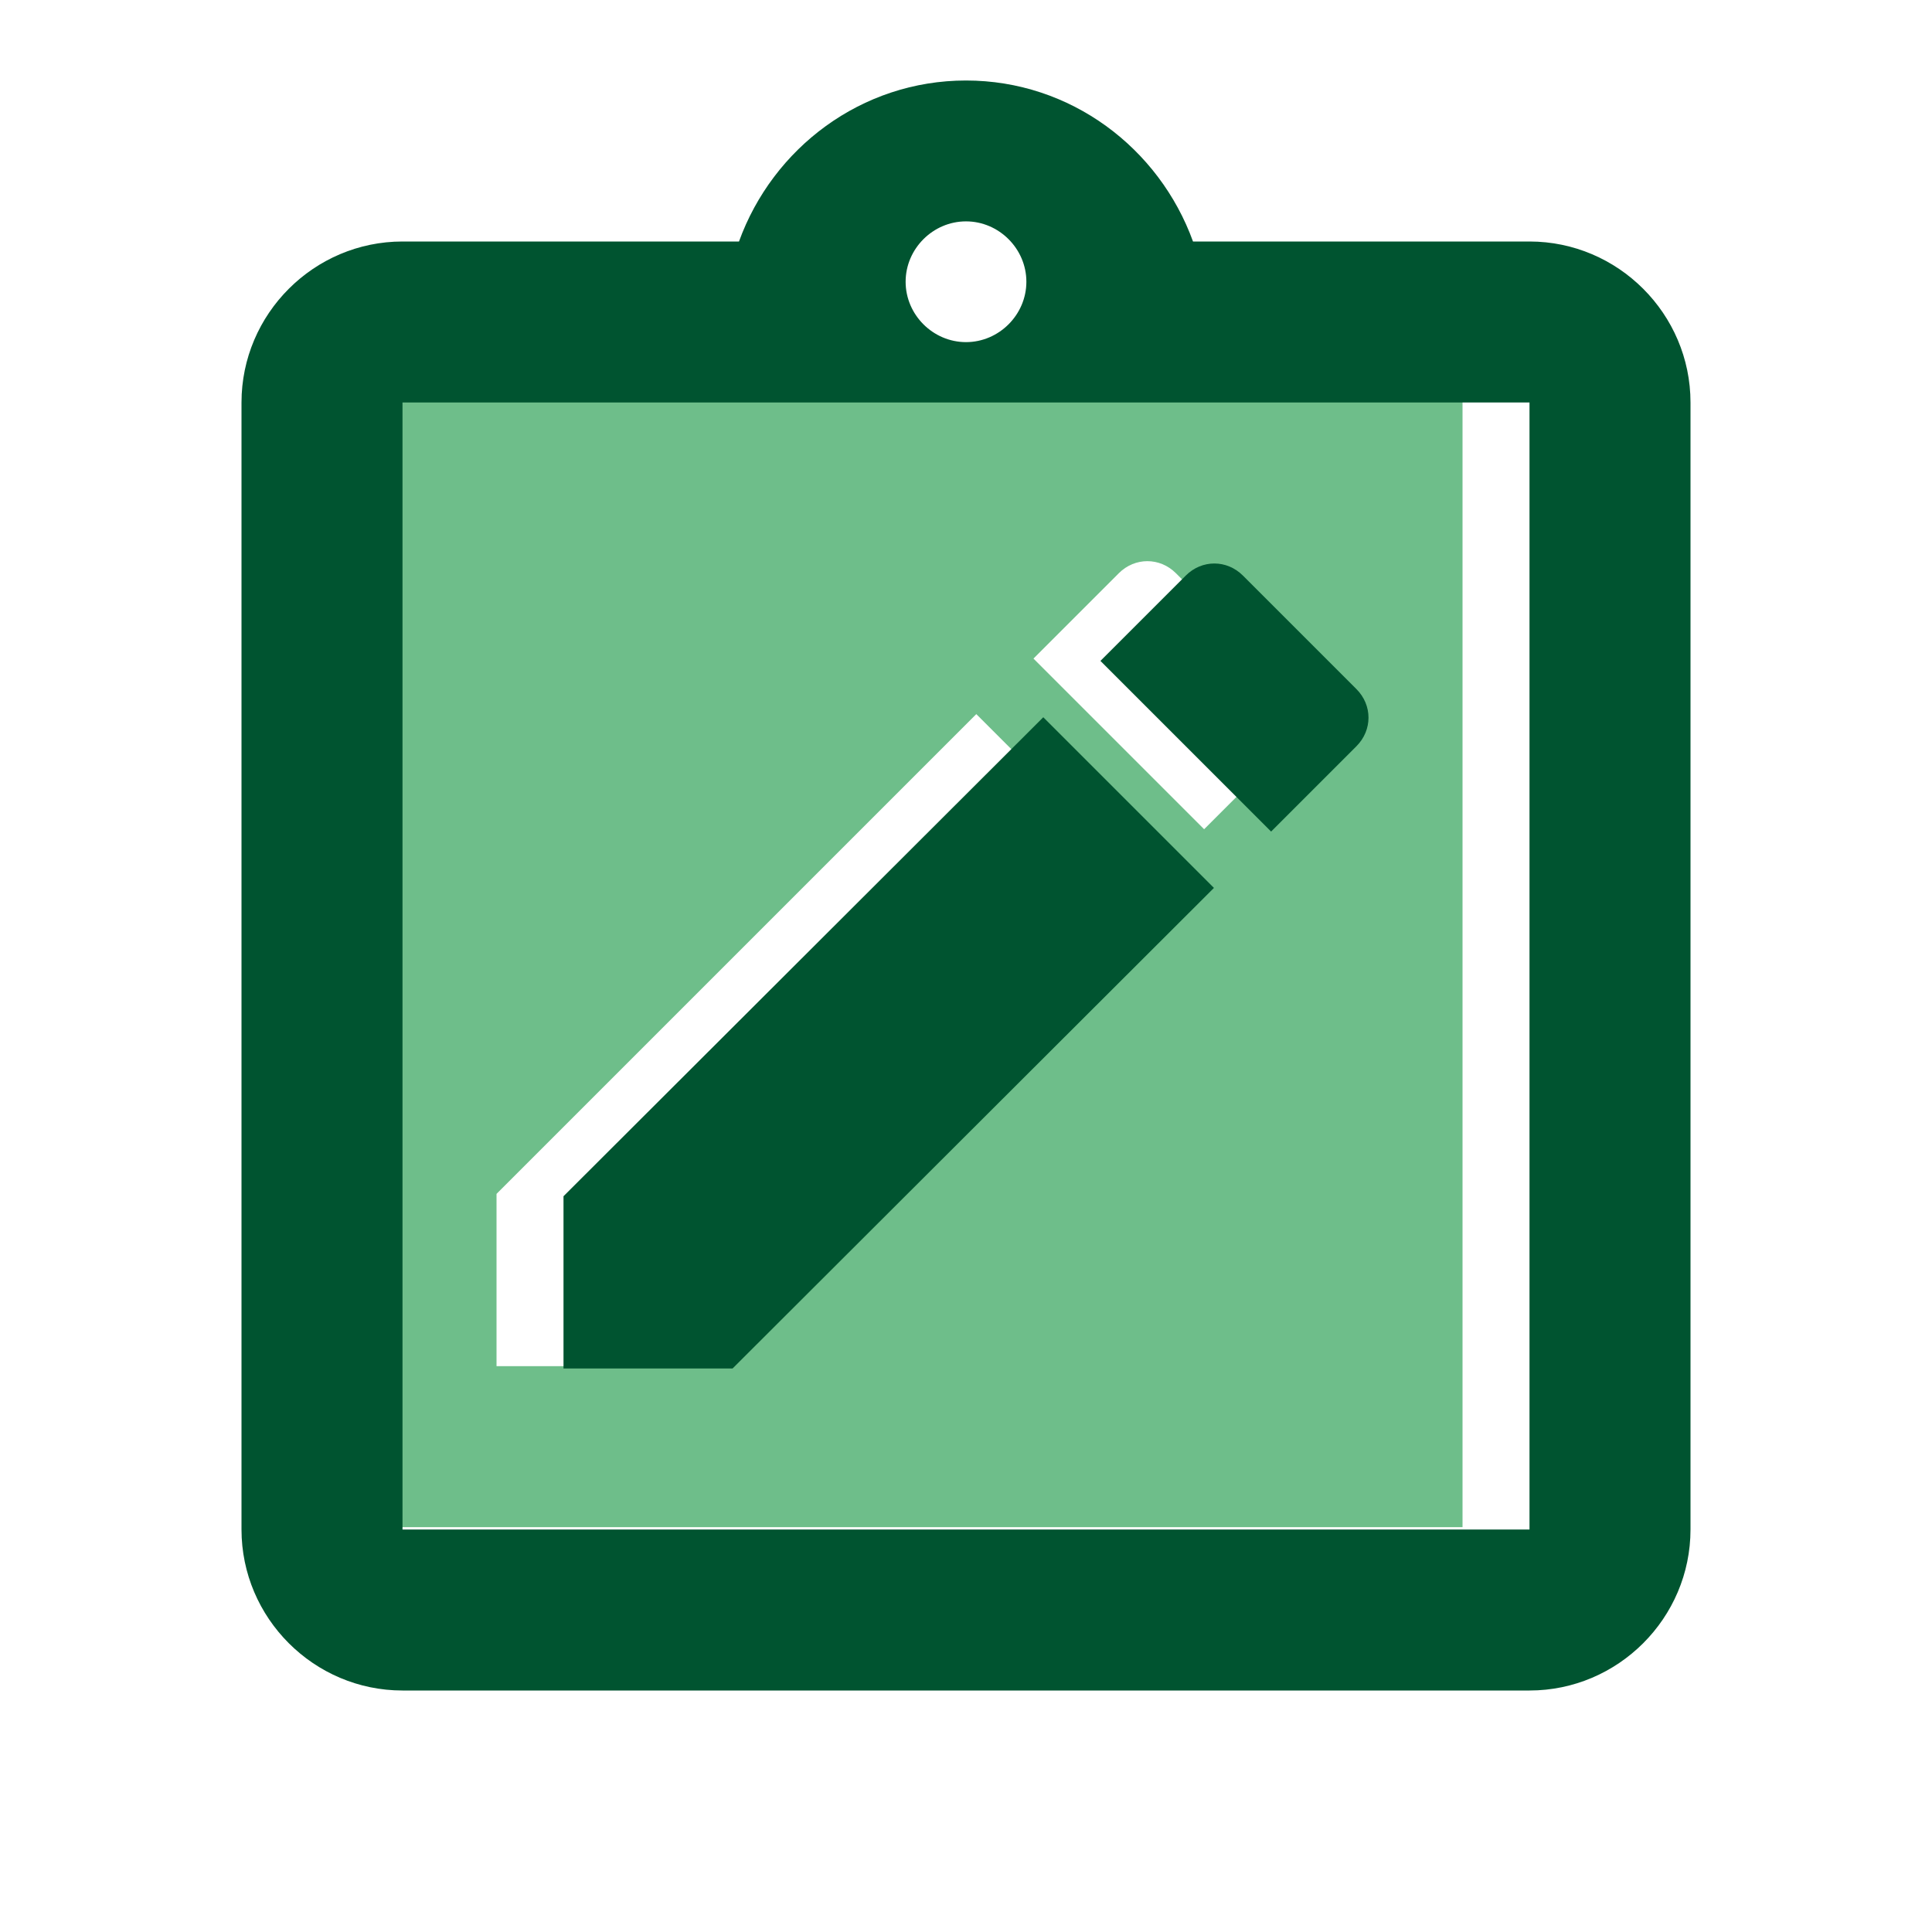
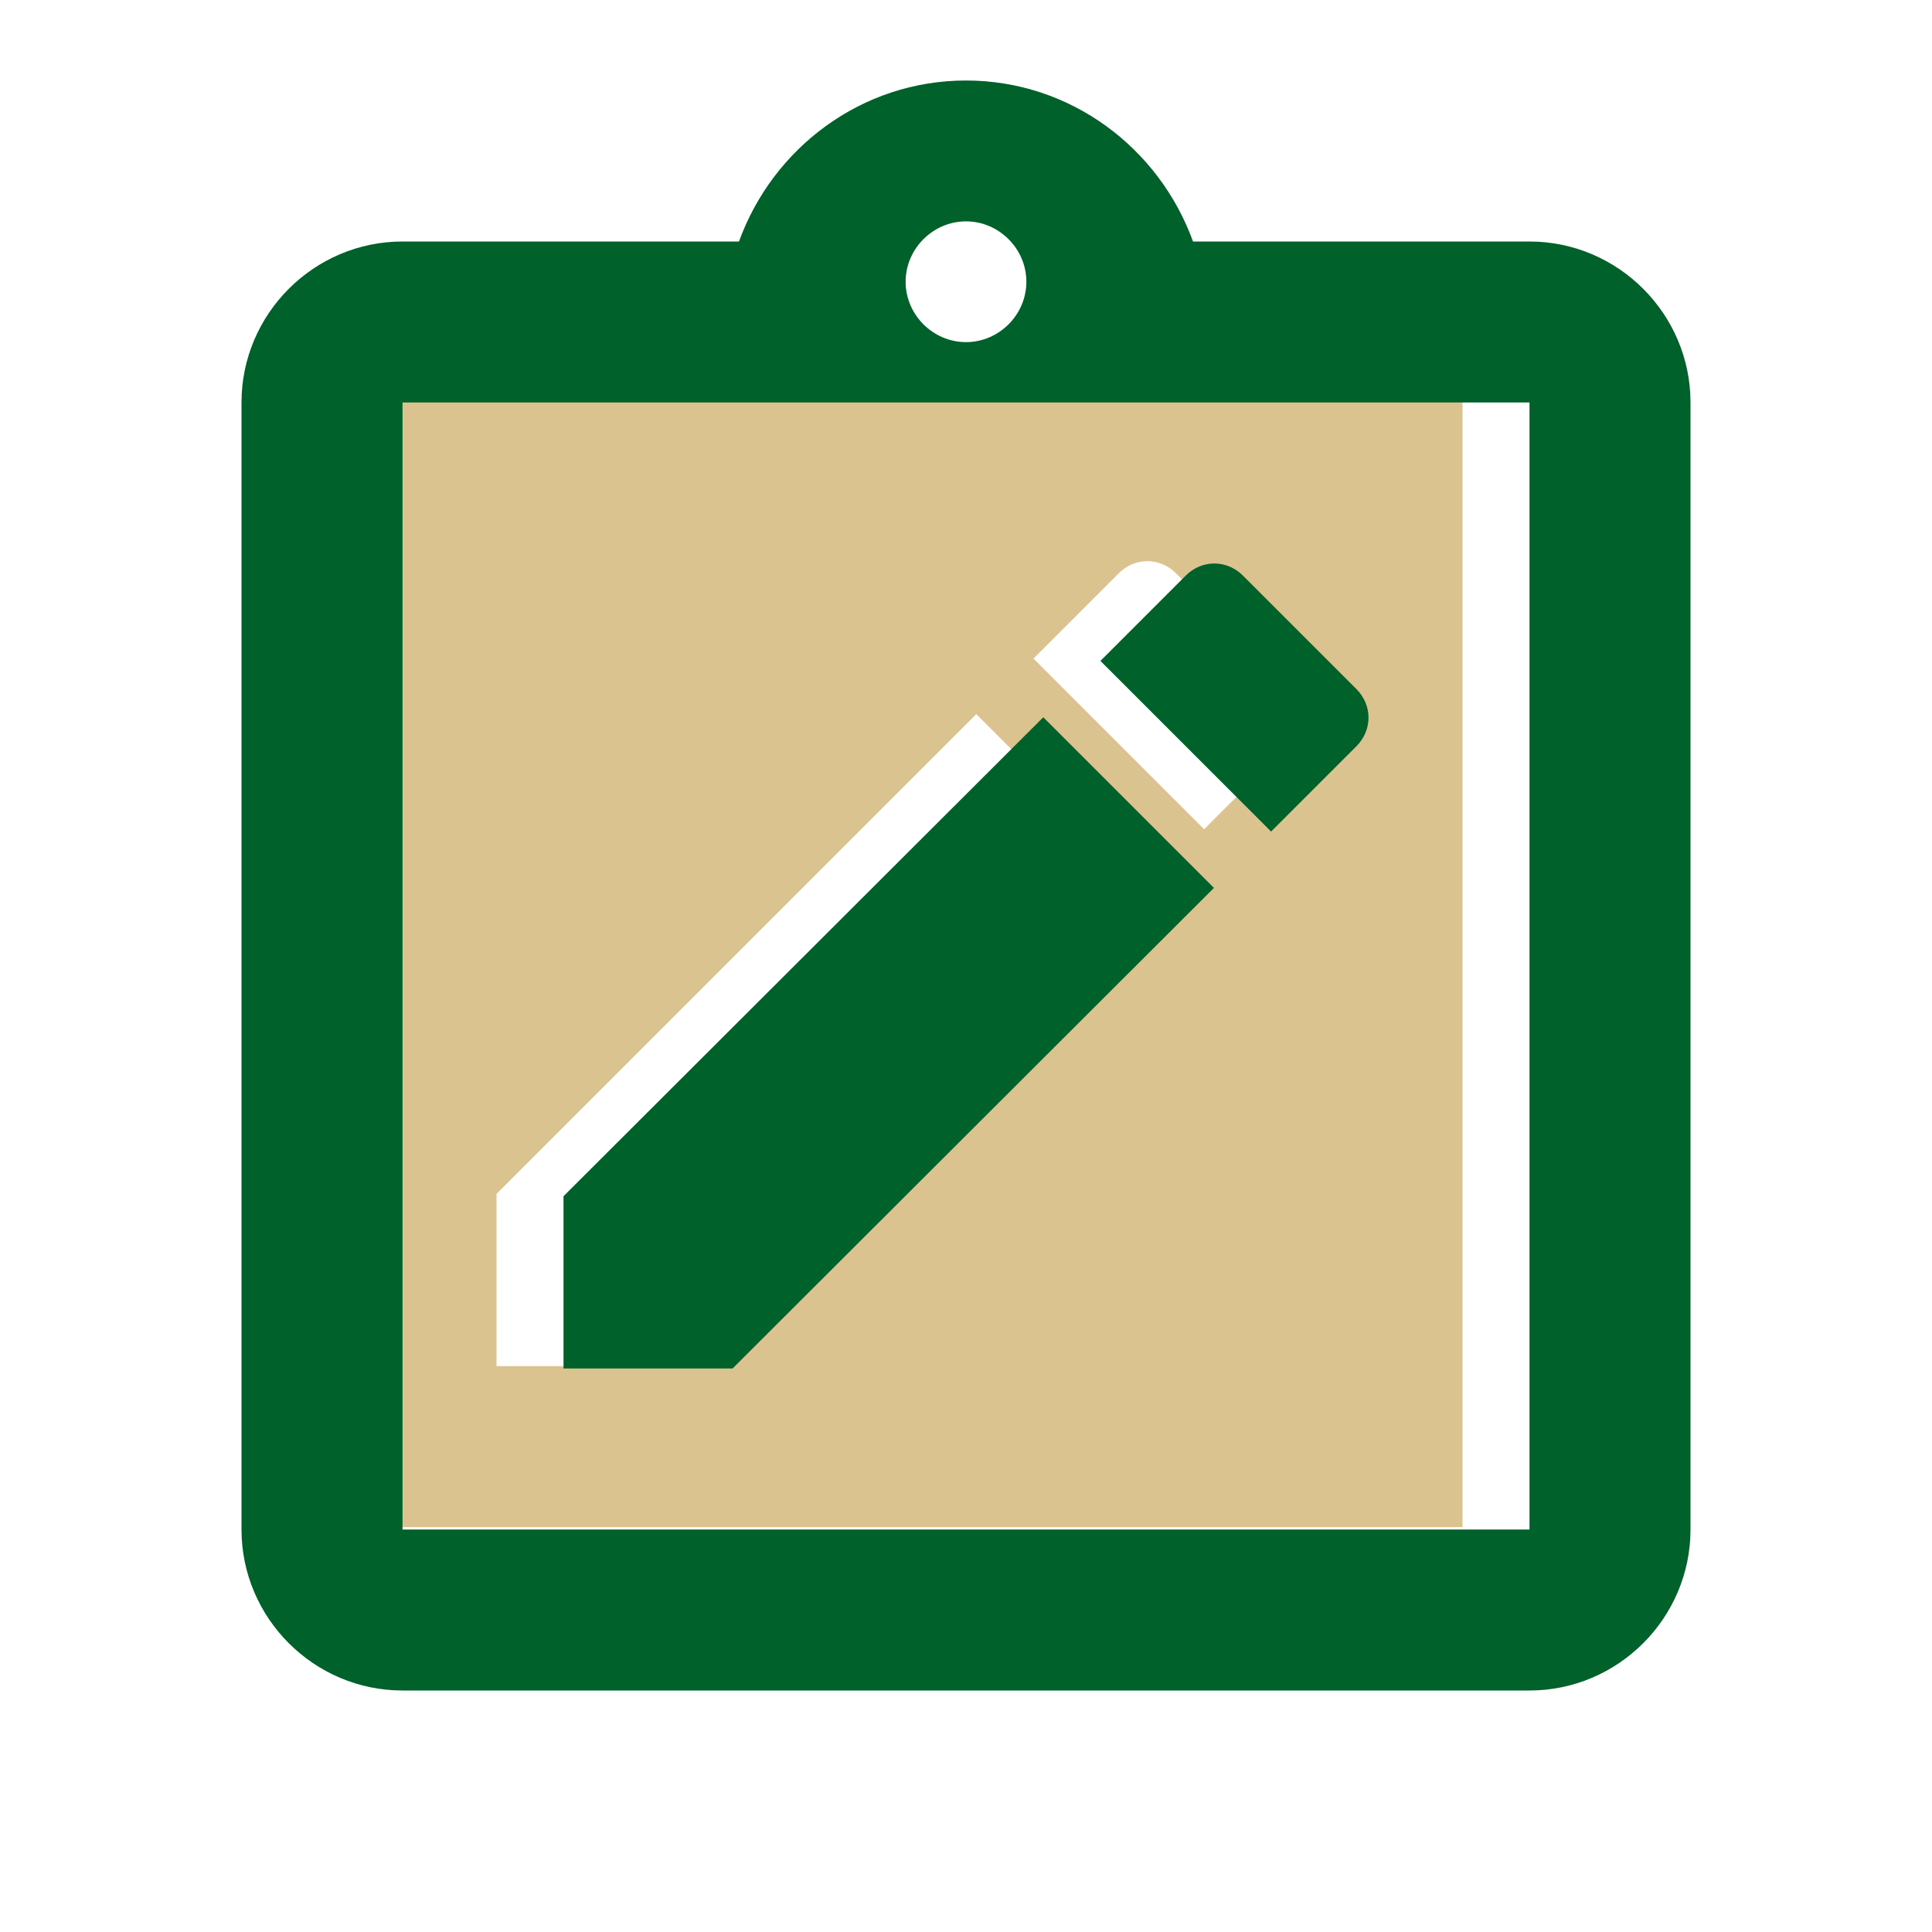
<svg xmlns="http://www.w3.org/2000/svg" enable-background="new 0 0 24 24" height="24px" viewBox="0 0 24 24" width="24px" fill="#000000" version="1.1" id="svg18">
  <defs id="defs22" />
  <g id="g4">
    <path d="M0,0h24v24H0V0z" fill="none" id="path2" />
  </g>
  <g id="g16" style="fill:#274690;fill-opacity:1">
    <g id="g14" style="fill:#274690;fill-opacity:1">
-       <path d="M 4.168,18.971 H 18.168 V 4.971 H 4.168 Z M 13.898,7.121 c 0.2,-0.2 0.51,-0.2 0.71,0 l 1.41,1.41 c 0.2,0.2 0.2,0.51 0,0.71 l -1.06,1.06 -2.12,-2.12 z m -7.73,7.71 5.96,-5.96 2.12,2.12 -5.98,5.98 h -2.1 z" opacity=".3" id="path6" style="opacity:1;fill:#6ebe8a;fill-opacity:1" />
-       <path d="M19,3h-4.18C14.4,1.84,13.3,1,12,1S9.6,1.84,9.18,3H5C3.9,3,3,3.9,3,5v14c0,1.1,0.9,2,2,2h14c1.1,0,2-0.9,2-2V5 C21,3.9,20.1,3,19,3z M12,2.75c0.41,0,0.75,0.34,0.75,0.75S12.41,4.25,12,4.25s-0.75-0.34-0.75-0.75S11.59,2.75,12,2.75z M19,19H5 V5h14V19z" id="path8" style="fill:#005430;fill-opacity:1" />
-       <polygon points="15.08,11.03 12.96,8.91 7,14.86 7,17 9.1,17" id="polygon10" style="fill:#005430;fill-opacity:1" />
-       <path d="M16.85,9.27c0.2-0.2,0.2-0.51,0-0.71l-1.41-1.41c-0.2-0.2-0.51-0.2-0.71,0l-1.06,1.06l2.12,2.12L16.85,9.27z" id="path12" style="fill:#005430;fill-opacity:1" />
+       <path d="M 4.168,18.971 H 18.168 V 4.971 H 4.168 Z M 13.898,7.121 c 0.2,-0.2 0.51,-0.2 0.71,0 l 1.41,1.41 c 0.2,0.2 0.2,0.51 0,0.71 l -1.06,1.06 -2.12,-2.12 z m -7.73,7.71 5.96,-5.96 2.12,2.12 -5.98,5.98 h -2.1 z" opacity=".3" id="path6" style="opacity:1;fill:#dbc38f;fill-opacity:1" />
+       <path d="M19,3h-4.18C14.4,1.84,13.3,1,12,1S9.6,1.84,9.18,3H5C3.9,3,3,3.9,3,5v14c0,1.1,0.9,2,2,2h14c1.1,0,2-0.9,2-2V5 C21,3.9,20.1,3,19,3z M12,2.75c0.41,0,0.75,0.34,0.75,0.75S12.41,4.25,12,4.25s-0.75-0.34-0.75-0.75S11.59,2.75,12,2.75z M19,19H5 V5h14V19z" id="path8" style="fill:#00612a;fill-opacity:1" />
+       <polygon points="15.08,11.03 12.96,8.91 7,14.86 7,17 9.1,17" id="polygon10" style="fill:#00612a;fill-opacity:1" />
+       <path d="M16.85,9.27c0.2-0.2,0.2-0.51,0-0.71l-1.41-1.41c-0.2-0.2-0.51-0.2-0.71,0l-1.06,1.06l2.12,2.12L16.85,9.27z" id="path12" style="fill:#00612a;fill-opacity:1" />
    </g>
  </g>
</svg>
